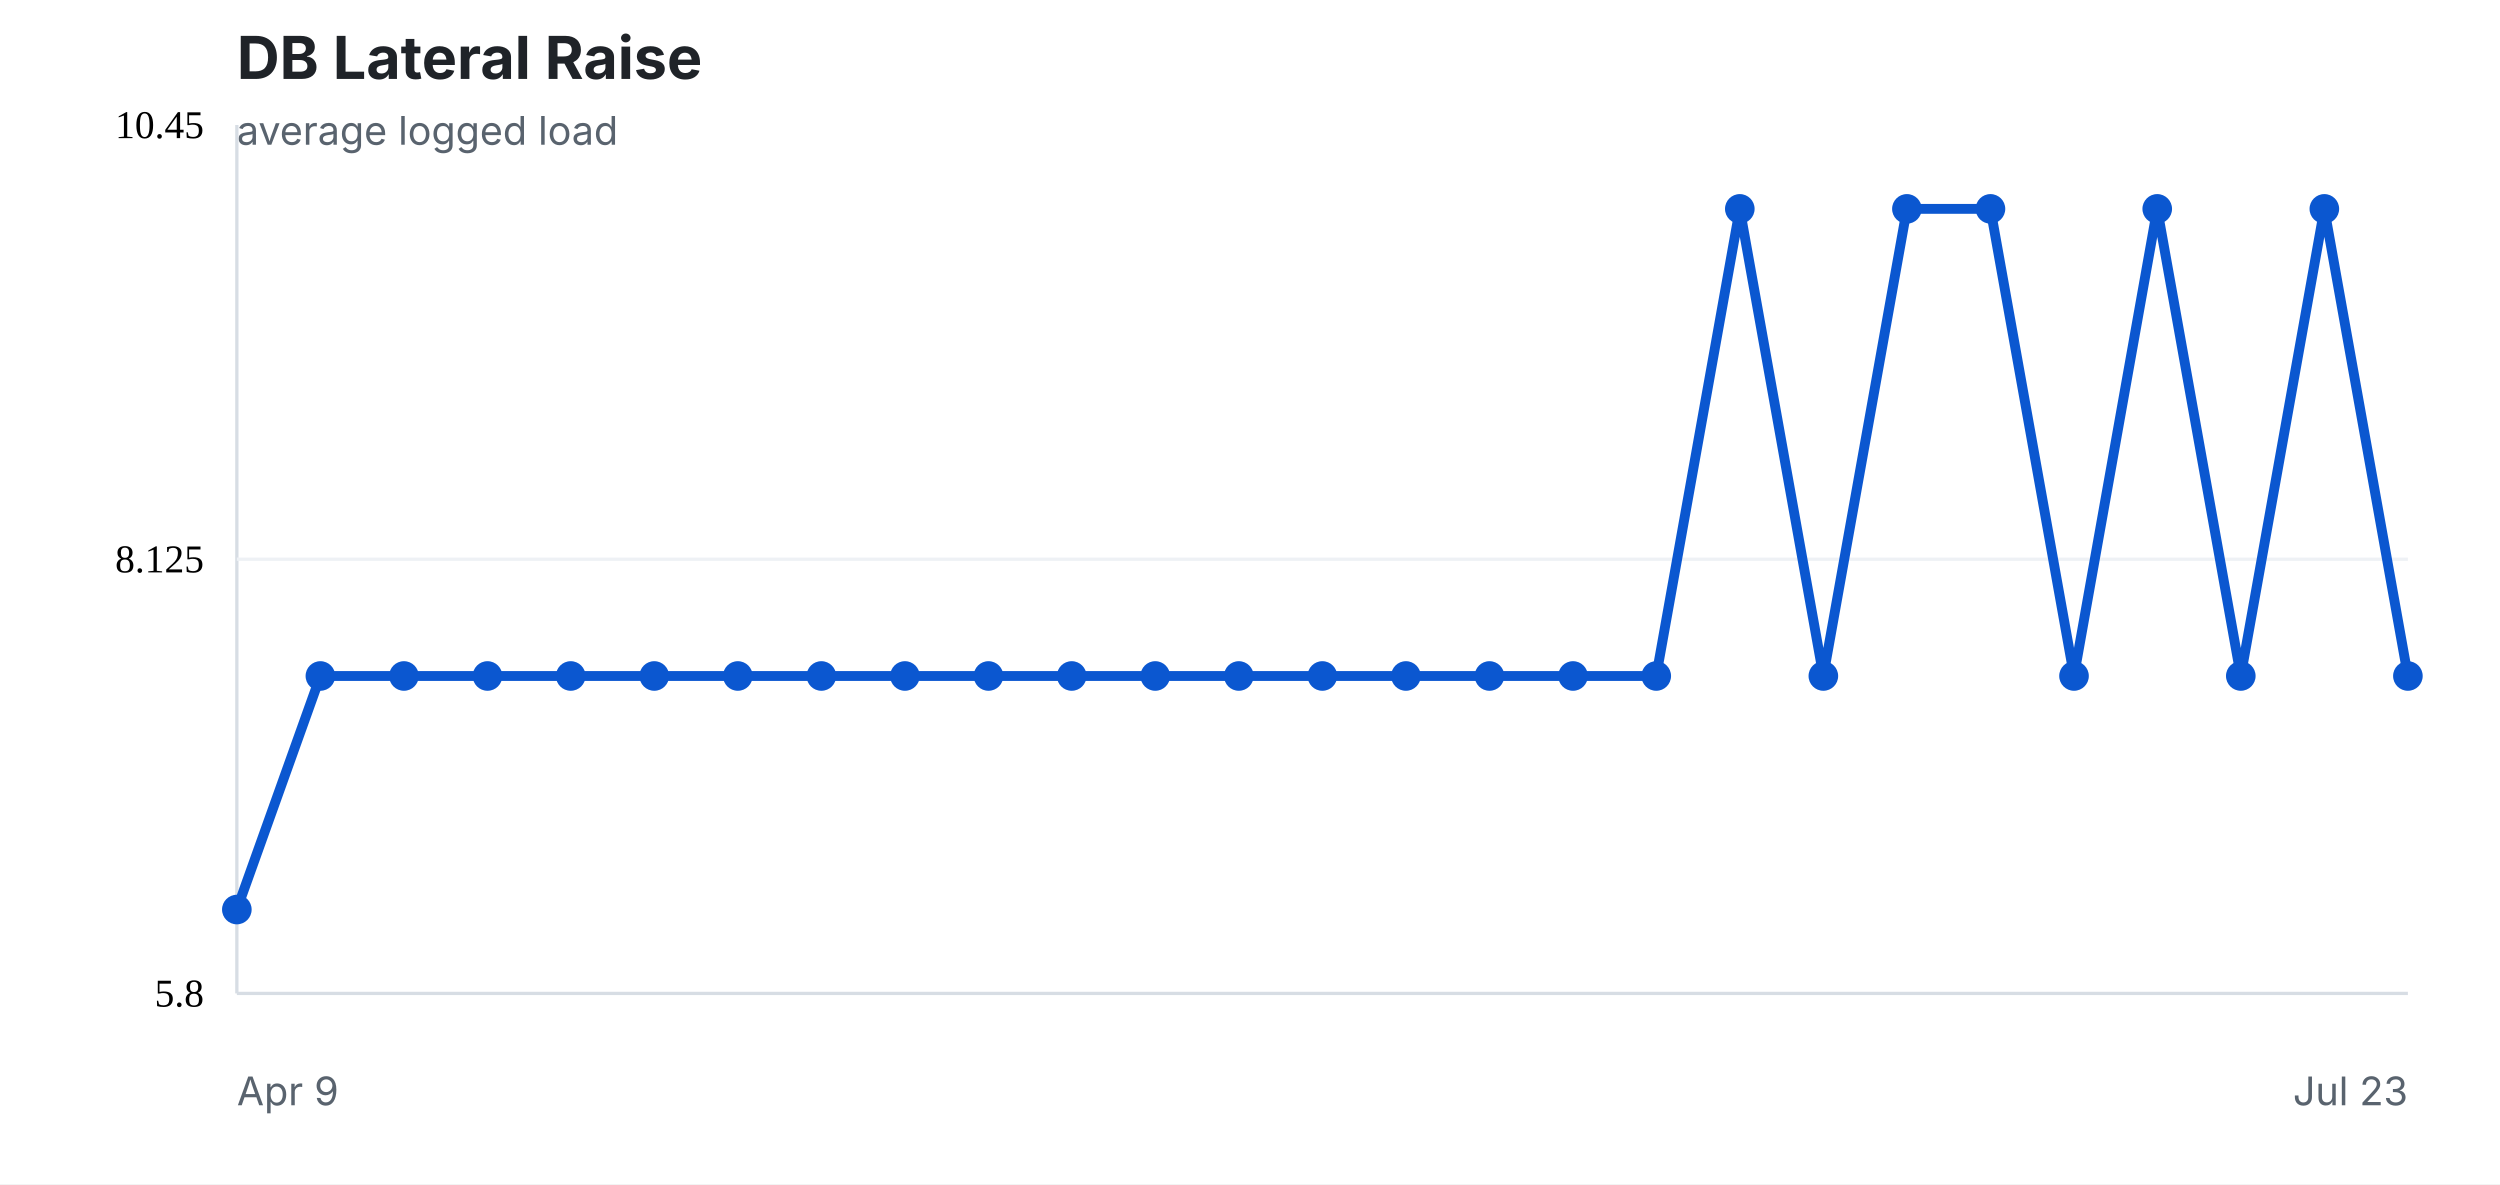
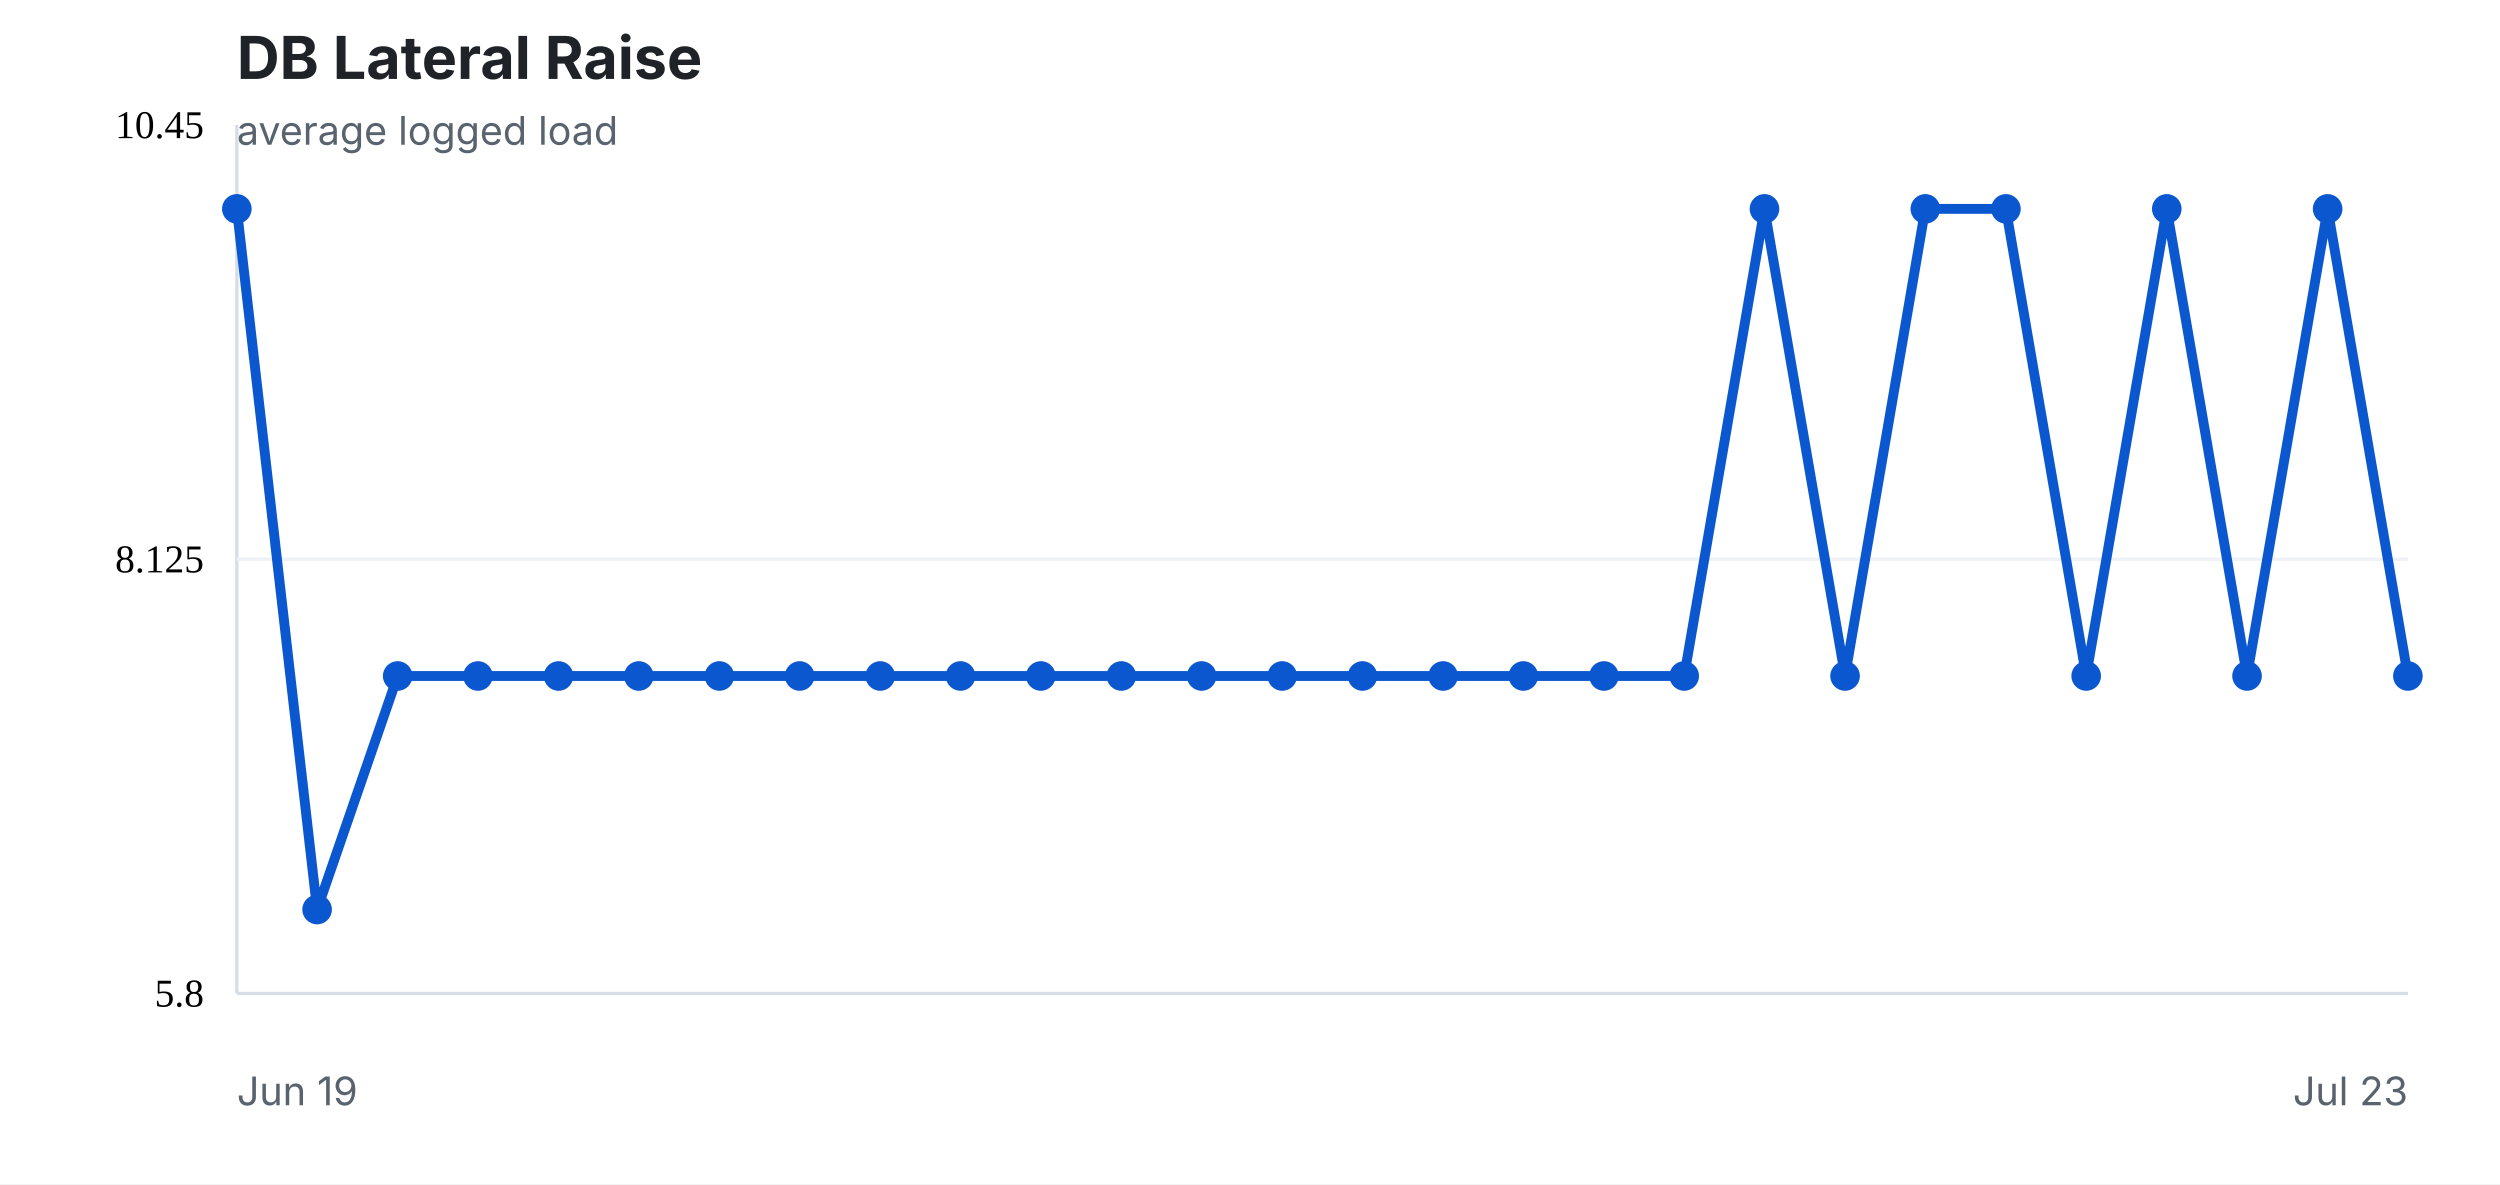
<svg xmlns="http://www.w3.org/2000/svg" viewBox="0 0 760 360" role="img" aria-labelledby="title desc">
  <rect width="100%" height="100%" fill="#ffffff" />
  <text x="72" y="24" font-family="Inter, Arial, sans-serif" font-size="18" font-weight="700" fill="#1f2328">DB Lateral Raise</text>
  <text x="72" y="44" font-family="Inter, Arial, sans-serif" font-size="12" fill="#59636e">average logged load</text>
  <line x1="72" y1="302" x2="732" y2="302" stroke="#d7dde4" />
  <line x1="72" y1="38" x2="72" y2="302" stroke="#d7dde4" />
  <line x1="72" y1="170.0" x2="732" y2="170.0" stroke="#eef1f5" />
  <text x="62" y="306.0" text-anchor="end">5.8</text>
  <text x="62" y="174.0" text-anchor="end">8.125</text>
  <text x="62" y="42.0" text-anchor="end">10.45</text>
-   <polyline points="72.0,276.5 97.4,205.5 122.8,205.5 148.2,205.5 173.5,205.5 198.9,205.5 224.3,205.5 249.7,205.5 275.1,205.5 300.5,205.5 325.8,205.5 351.2,205.5 376.6,205.5 402.0,205.5 427.4,205.5 452.8,205.5 478.2,205.5 503.5,205.5 528.9,63.5 554.3,205.5 579.7,63.5 605.1,63.5 630.5,205.5 655.8,63.5 681.2,205.5 706.6,63.5 732.0,205.5" fill="none" stroke="#0b57d0" stroke-width="3" stroke-linecap="round" stroke-linejoin="round" />
+   <polyline points="72.0,63.5 96.4,276.5 120.9,205.5 145.3,205.5 169.8,205.5 194.2,205.5 218.7,205.5 243.1,205.5 267.6,205.5 292.0,205.5 316.4,205.5 340.9,205.5 365.3,205.5 389.8,205.5 414.2,205.5 438.7,205.5 463.1,205.5 487.6,205.5 512.0,205.5 536.4,63.5 560.9,205.5 585.3,63.5 609.8,63.5 634.2,205.5 658.7,63.5 683.1,205.5 707.6,63.5 732.0,205.5" fill="none" stroke="#0b57d0" stroke-width="3" stroke-linecap="round" stroke-linejoin="round" />
  <g fill="#0b57d0">
-     <circle cx="72.0" cy="276.5" r="4.5" />
-     <circle cx="97.4" cy="205.5" r="4.5" />
-     <circle cx="122.8" cy="205.5" r="4.5" />
-     <circle cx="148.2" cy="205.5" r="4.5" />
-     <circle cx="173.5" cy="205.5" r="4.5" />
-     <circle cx="198.9" cy="205.5" r="4.5" />
-     <circle cx="224.3" cy="205.5" r="4.5" />
-     <circle cx="249.7" cy="205.5" r="4.5" />
-     <circle cx="275.1" cy="205.5" r="4.5" />
-     <circle cx="300.5" cy="205.5" r="4.5" />
-     <circle cx="325.8" cy="205.5" r="4.5" />
-     <circle cx="351.2" cy="205.5" r="4.5" />
-     <circle cx="376.6" cy="205.5" r="4.5" />
-     <circle cx="402.0" cy="205.5" r="4.5" />
-     <circle cx="427.4" cy="205.5" r="4.5" />
-     <circle cx="452.8" cy="205.5" r="4.5" />
-     <circle cx="478.2" cy="205.5" r="4.5" />
-     <circle cx="503.5" cy="205.5" r="4.5" />
-     <circle cx="528.9" cy="63.5" r="4.5" />
-     <circle cx="554.3" cy="205.5" r="4.5" />
-     <circle cx="579.7" cy="63.5" r="4.5" />
-     <circle cx="605.1" cy="63.5" r="4.5" />
-     <circle cx="630.5" cy="205.5" r="4.5" />
-     <circle cx="655.8" cy="63.5" r="4.5" />
-     <circle cx="681.2" cy="205.5" r="4.5" />
-     <circle cx="706.6" cy="63.5" r="4.5" />
+     <circle cx="72.0" cy="63.5" r="4.5" />
+     <circle cx="96.4" cy="276.5" r="4.5" />
+     <circle cx="120.9" cy="205.5" r="4.5" />
+     <circle cx="145.3" cy="205.5" r="4.5" />
+     <circle cx="169.8" cy="205.5" r="4.5" />
+     <circle cx="194.2" cy="205.5" r="4.5" />
+     <circle cx="218.7" cy="205.5" r="4.5" />
+     <circle cx="243.1" cy="205.5" r="4.5" />
+     <circle cx="267.6" cy="205.5" r="4.5" />
+     <circle cx="292.0" cy="205.5" r="4.5" />
+     <circle cx="316.4" cy="205.5" r="4.5" />
+     <circle cx="340.9" cy="205.5" r="4.5" />
+     <circle cx="365.3" cy="205.5" r="4.5" />
+     <circle cx="389.8" cy="205.5" r="4.5" />
+     <circle cx="414.2" cy="205.5" r="4.5" />
+     <circle cx="438.7" cy="205.5" r="4.5" />
+     <circle cx="463.1" cy="205.5" r="4.5" />
+     <circle cx="487.6" cy="205.5" r="4.5" />
+     <circle cx="512.0" cy="205.5" r="4.5" />
+     <circle cx="536.4" cy="63.5" r="4.5" />
+     <circle cx="560.9" cy="205.5" r="4.5" />
+     <circle cx="585.3" cy="63.5" r="4.5" />
+     <circle cx="609.8" cy="63.5" r="4.5" />
+     <circle cx="634.2" cy="205.5" r="4.5" />
+     <circle cx="658.7" cy="63.5" r="4.5" />
+     <circle cx="683.1" cy="205.5" r="4.5" />
+     <circle cx="707.6" cy="63.5" r="4.5" />
    <circle cx="732.0" cy="205.5" r="4.5" />
  </g>
-   <text x="72" y="336" font-family="Inter, Arial, sans-serif" font-size="12" fill="#59636e" text-anchor="start">Apr 9</text>
+   <text x="72" y="336" font-family="Inter, Arial, sans-serif" font-size="12" fill="#59636e" text-anchor="start">Jun 19</text>
  <text x="732" y="336" font-family="Inter, Arial, sans-serif" font-size="12" fill="#59636e" text-anchor="end">Jul 23</text>
</svg>
